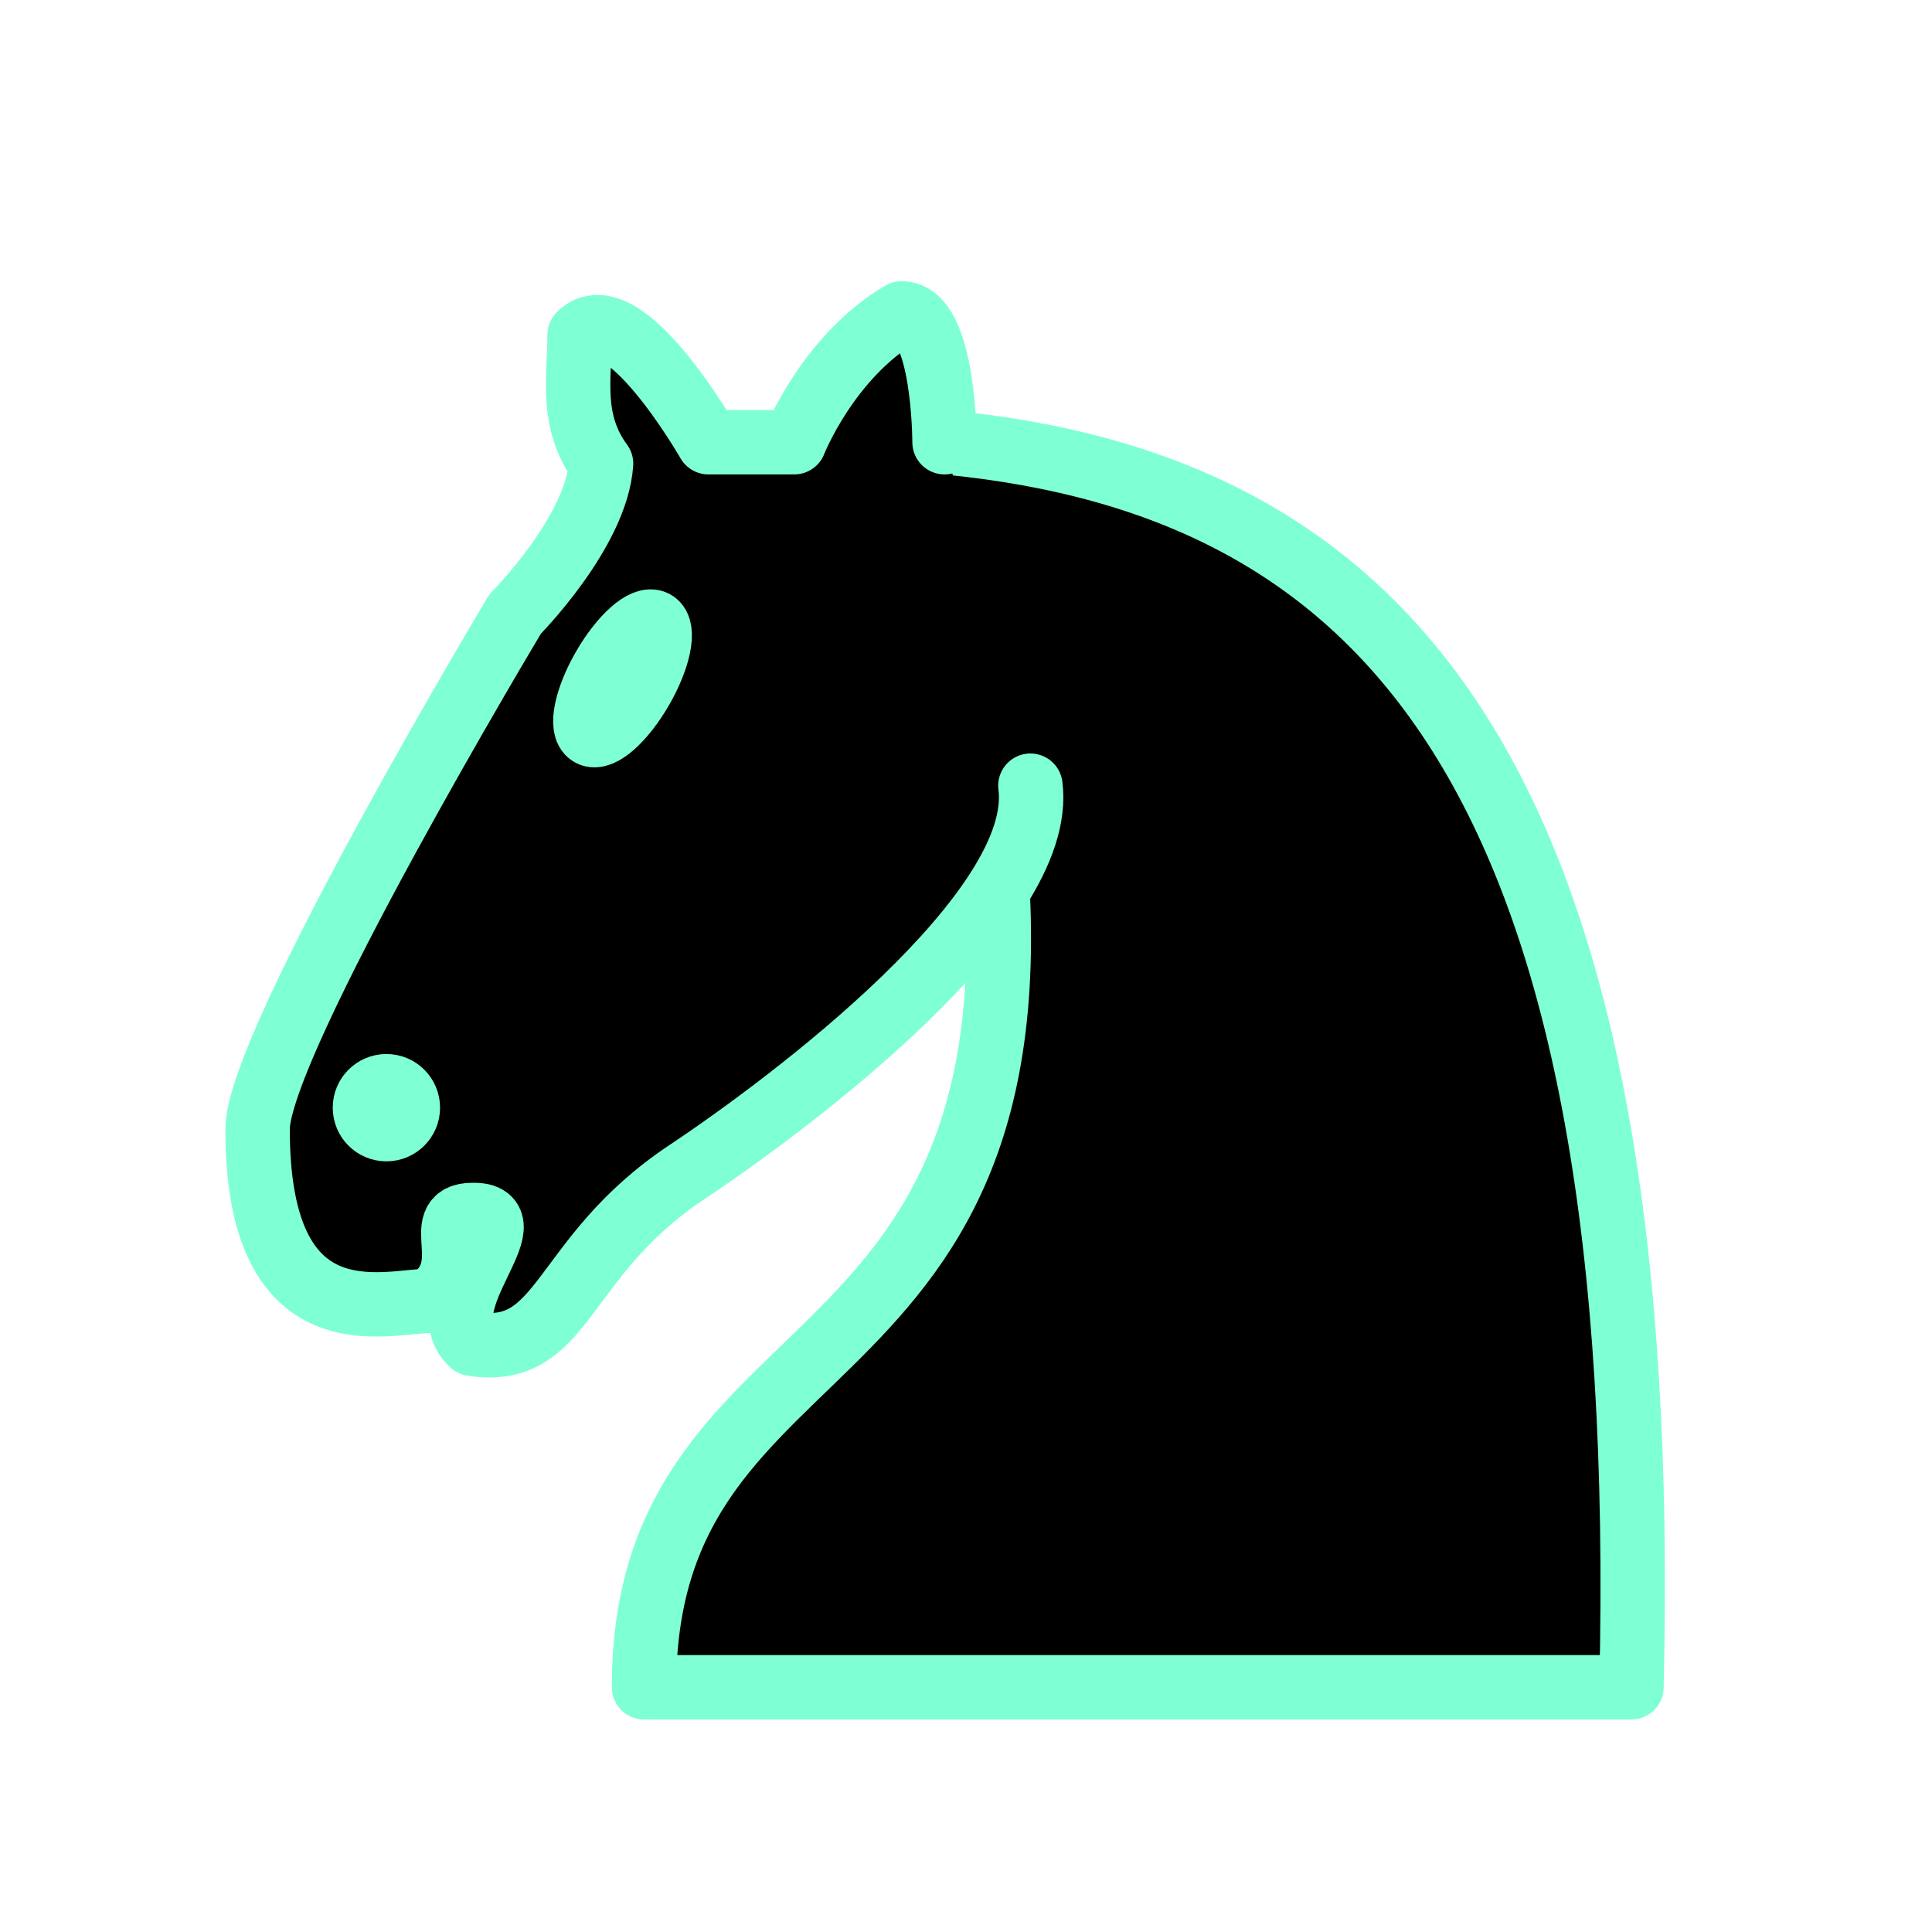
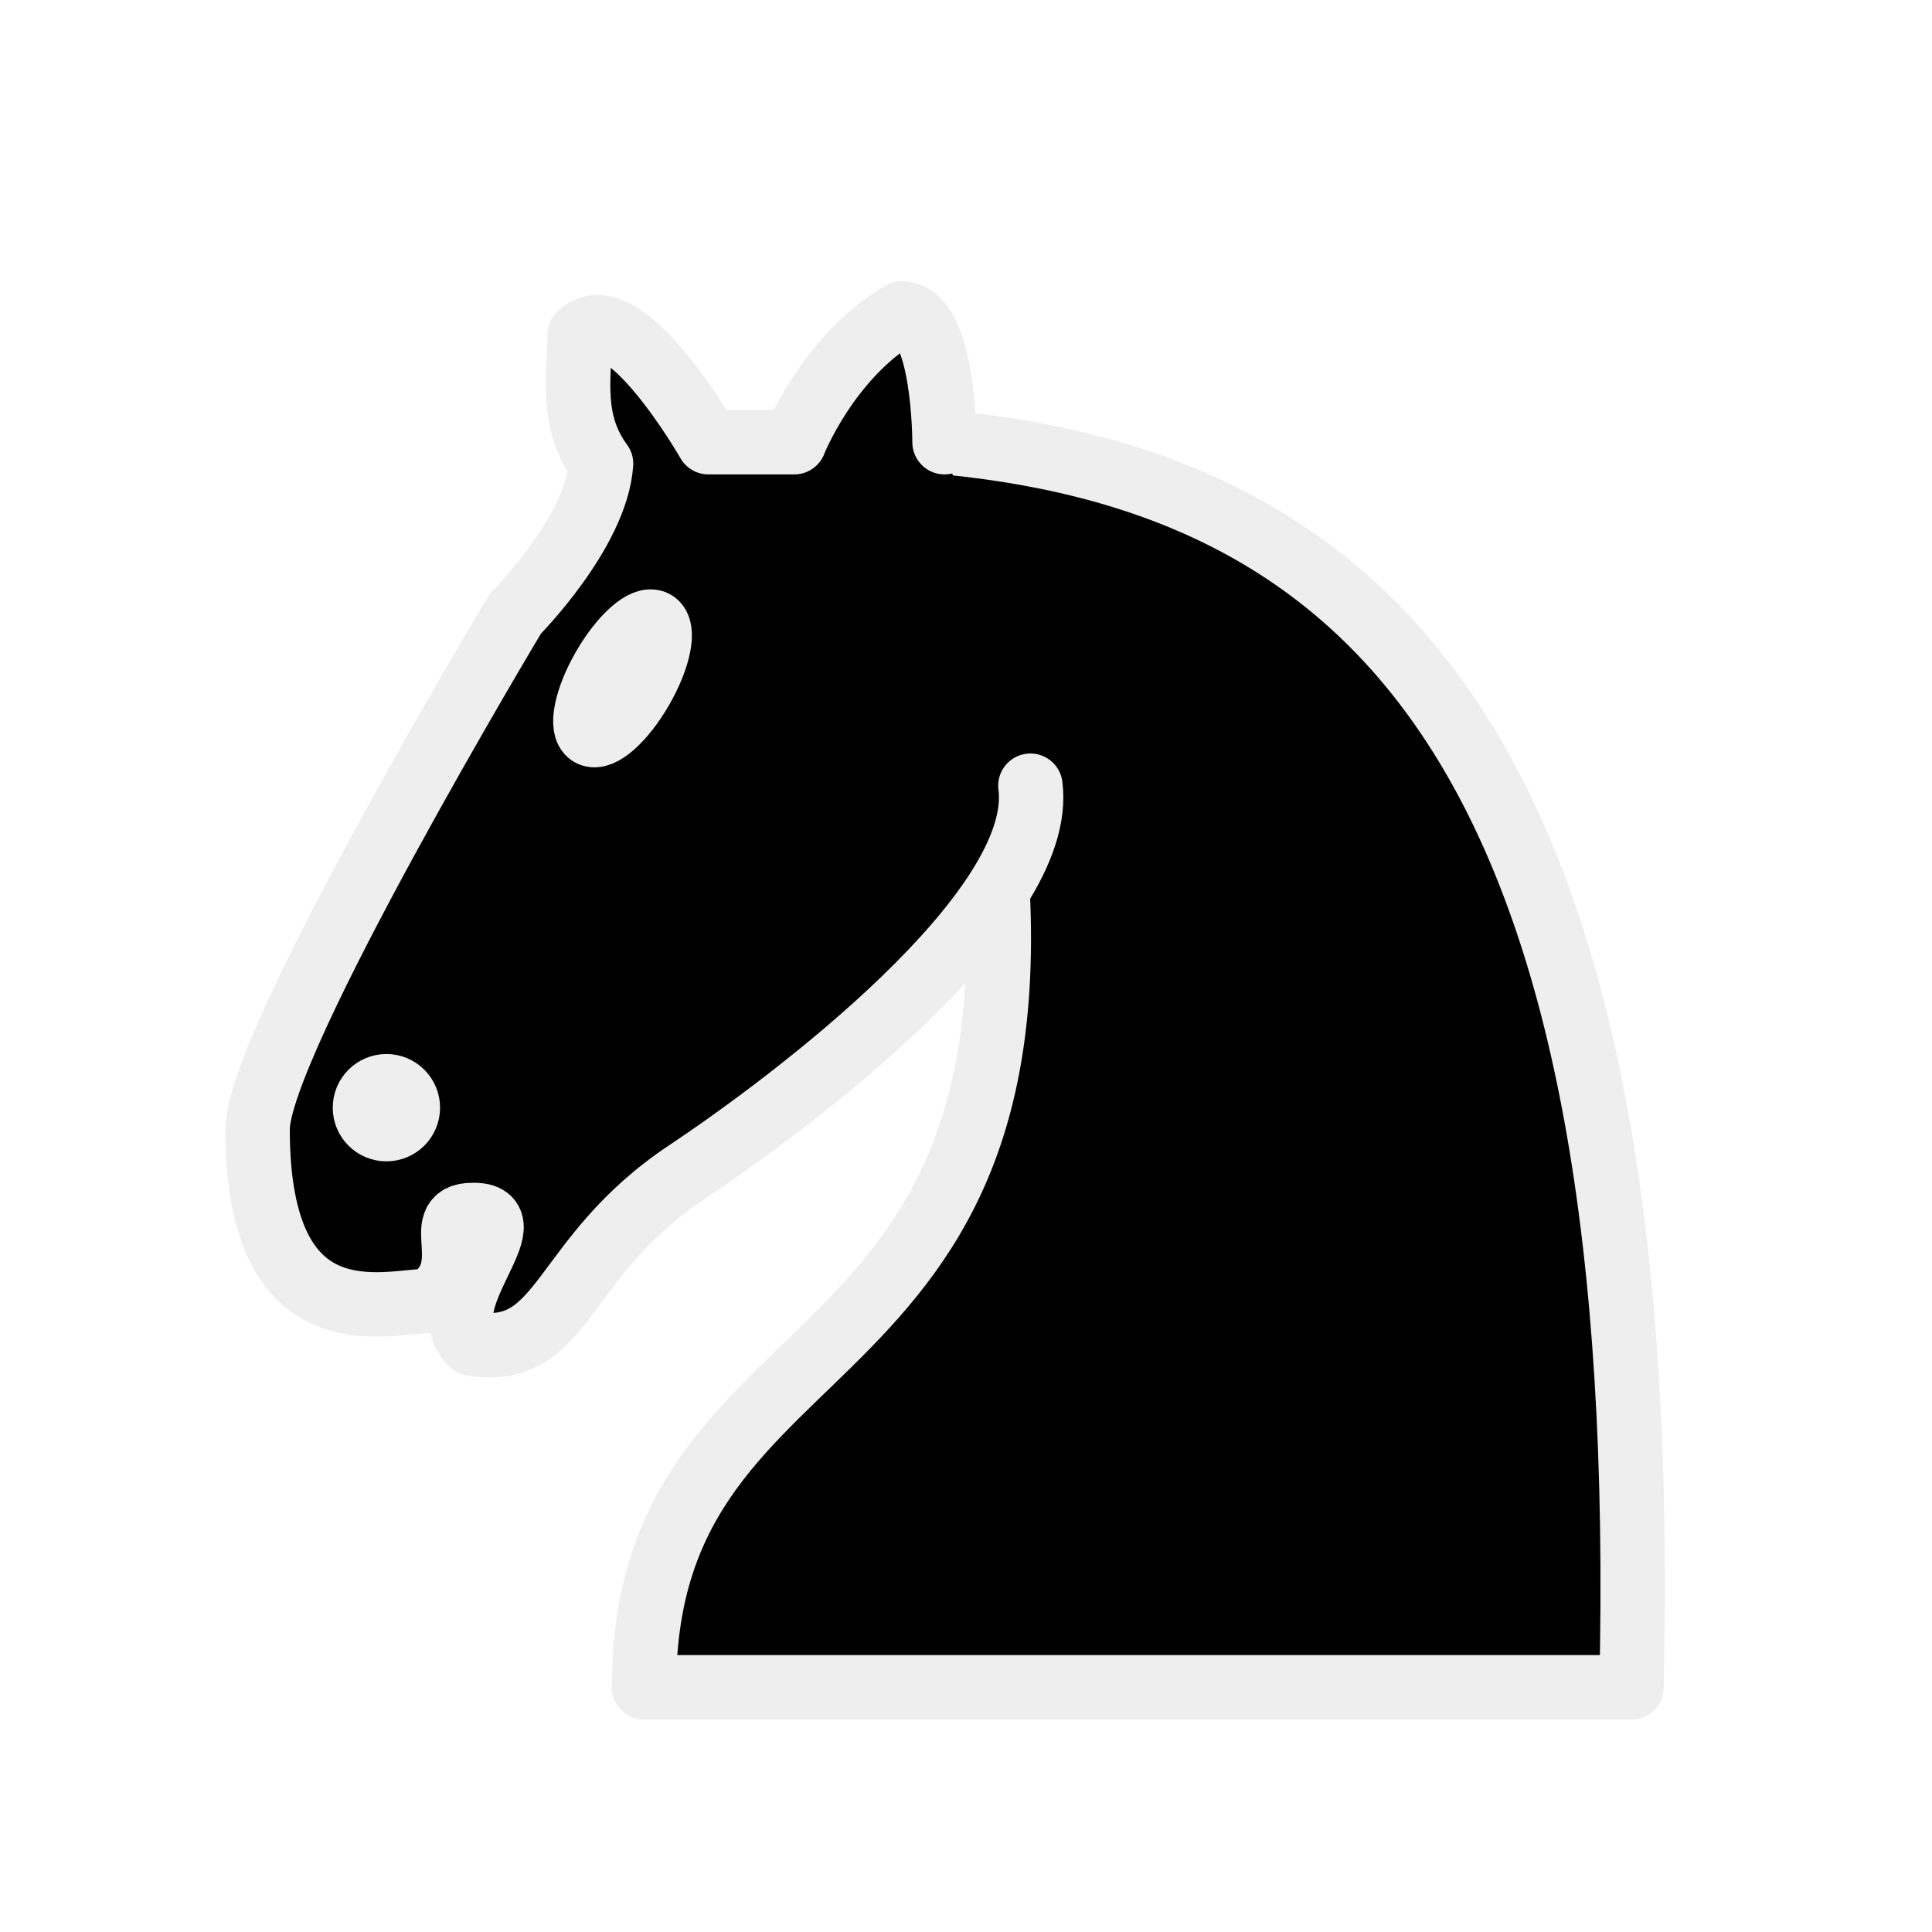
<svg xmlns="http://www.w3.org/2000/svg" version="1.1" width="45" height="45">
-   <g style="opacity:1; fill:none; fill-opacity:1; fill-rule:evenodd; stroke:#7fffd4; stroke-width:1.5; stroke-linecap:round;stroke-linejoin:round;stroke-miterlimit:4; stroke-dasharray:none; stroke-opacity:1;" transform="translate(0,0.3)">
-     <path d="M 22,10 C 32.5,11 38.5,18 38,39 L 15,39 C 15,30 25,32.5 23,18" style="fill:#000; stroke:#7fffd4;" />
-     <path d="M 24,18 C 24.38,20.91 18.45,25.37 16,27 C 13,29 13.18,31.34 11,31 C 9.958,30.06 12.41,27.96 11,28 C 10,28 11.19,29.23 10,30 C 9,30 5.997,31 6,26 C 6,24 12,14 12,14 C 12,14 13.89,12.1 14,10.5 C 13.27,9.506 13.5,8.5 13.5,7.5 C 14.5,6.5 16.5,10 16.5,10 L 18.5,10 C 18.5,10 19.28,8.008 21,7 C 22,7 22,10 22,10" style="fill:#000; stroke:#7fffd4;" />
-     <path d="M 9.5 25.5 A 0.5 0.5 0 1 1 8.5,25.5 A 0.5 0.5 0 1 1 9.5 25.5 z" style="fill:#7fffd4; stroke:#7fffd4;" />
-     <path d="M 15 15.5 A 0.5 1.5 0 1 1  14,15.5 A 0.5 1.5 0 1 1  15 15.5 z" transform="matrix(0.866,0.5,-0.5,0.866,9.693,-5.173)" style="fill:#7fffd4; stroke:#7fffd4;" />
+   <g style="opacity:1; fill:none; fill-opacity:1; fill-rule:evenodd; stroke:#eeeeee; stroke-width:1.5; stroke-linecap:round;stroke-linejoin:round;stroke-miterlimit:4; stroke-dasharray:none; stroke-opacity:1;" transform="translate(0,0.3)">
+     <path d="M 22,10 C 32.5,11 38.5,18 38,39 L 15,39 C 15,30 25,32.5 23,18" style="fill:#000; stroke:#eeeeee;" />
+     <path d="M 24,18 C 24.38,20.91 18.45,25.37 16,27 C 13,29 13.18,31.34 11,31 C 9.958,30.06 12.41,27.96 11,28 C 10,28 11.19,29.23 10,30 C 9,30 5.997,31 6,26 C 6,24 12,14 12,14 C 12,14 13.89,12.1 14,10.5 C 13.27,9.506 13.5,8.5 13.5,7.5 C 14.5,6.5 16.5,10 16.5,10 L 18.5,10 C 18.5,10 19.28,8.008 21,7 C 22,7 22,10 22,10" style="fill:#000; stroke:#eeeeee;" />
+     <path d="M 9.5 25.5 A 0.5 0.5 0 1 1 8.5,25.5 A 0.5 0.5 0 1 1 9.5 25.5 z" style="fill:#eeeeee; stroke:#eeeeee;" />
+     <path d="M 15 15.5 A 0.5 1.5 0 1 1  14,15.5 A 0.5 1.5 0 1 1  15 15.5 z" transform="matrix(0.866,0.5,-0.5,0.866,9.693,-5.173)" style="fill:#eeeeee; stroke:#eeeeee;" />
  </g>
</svg>
